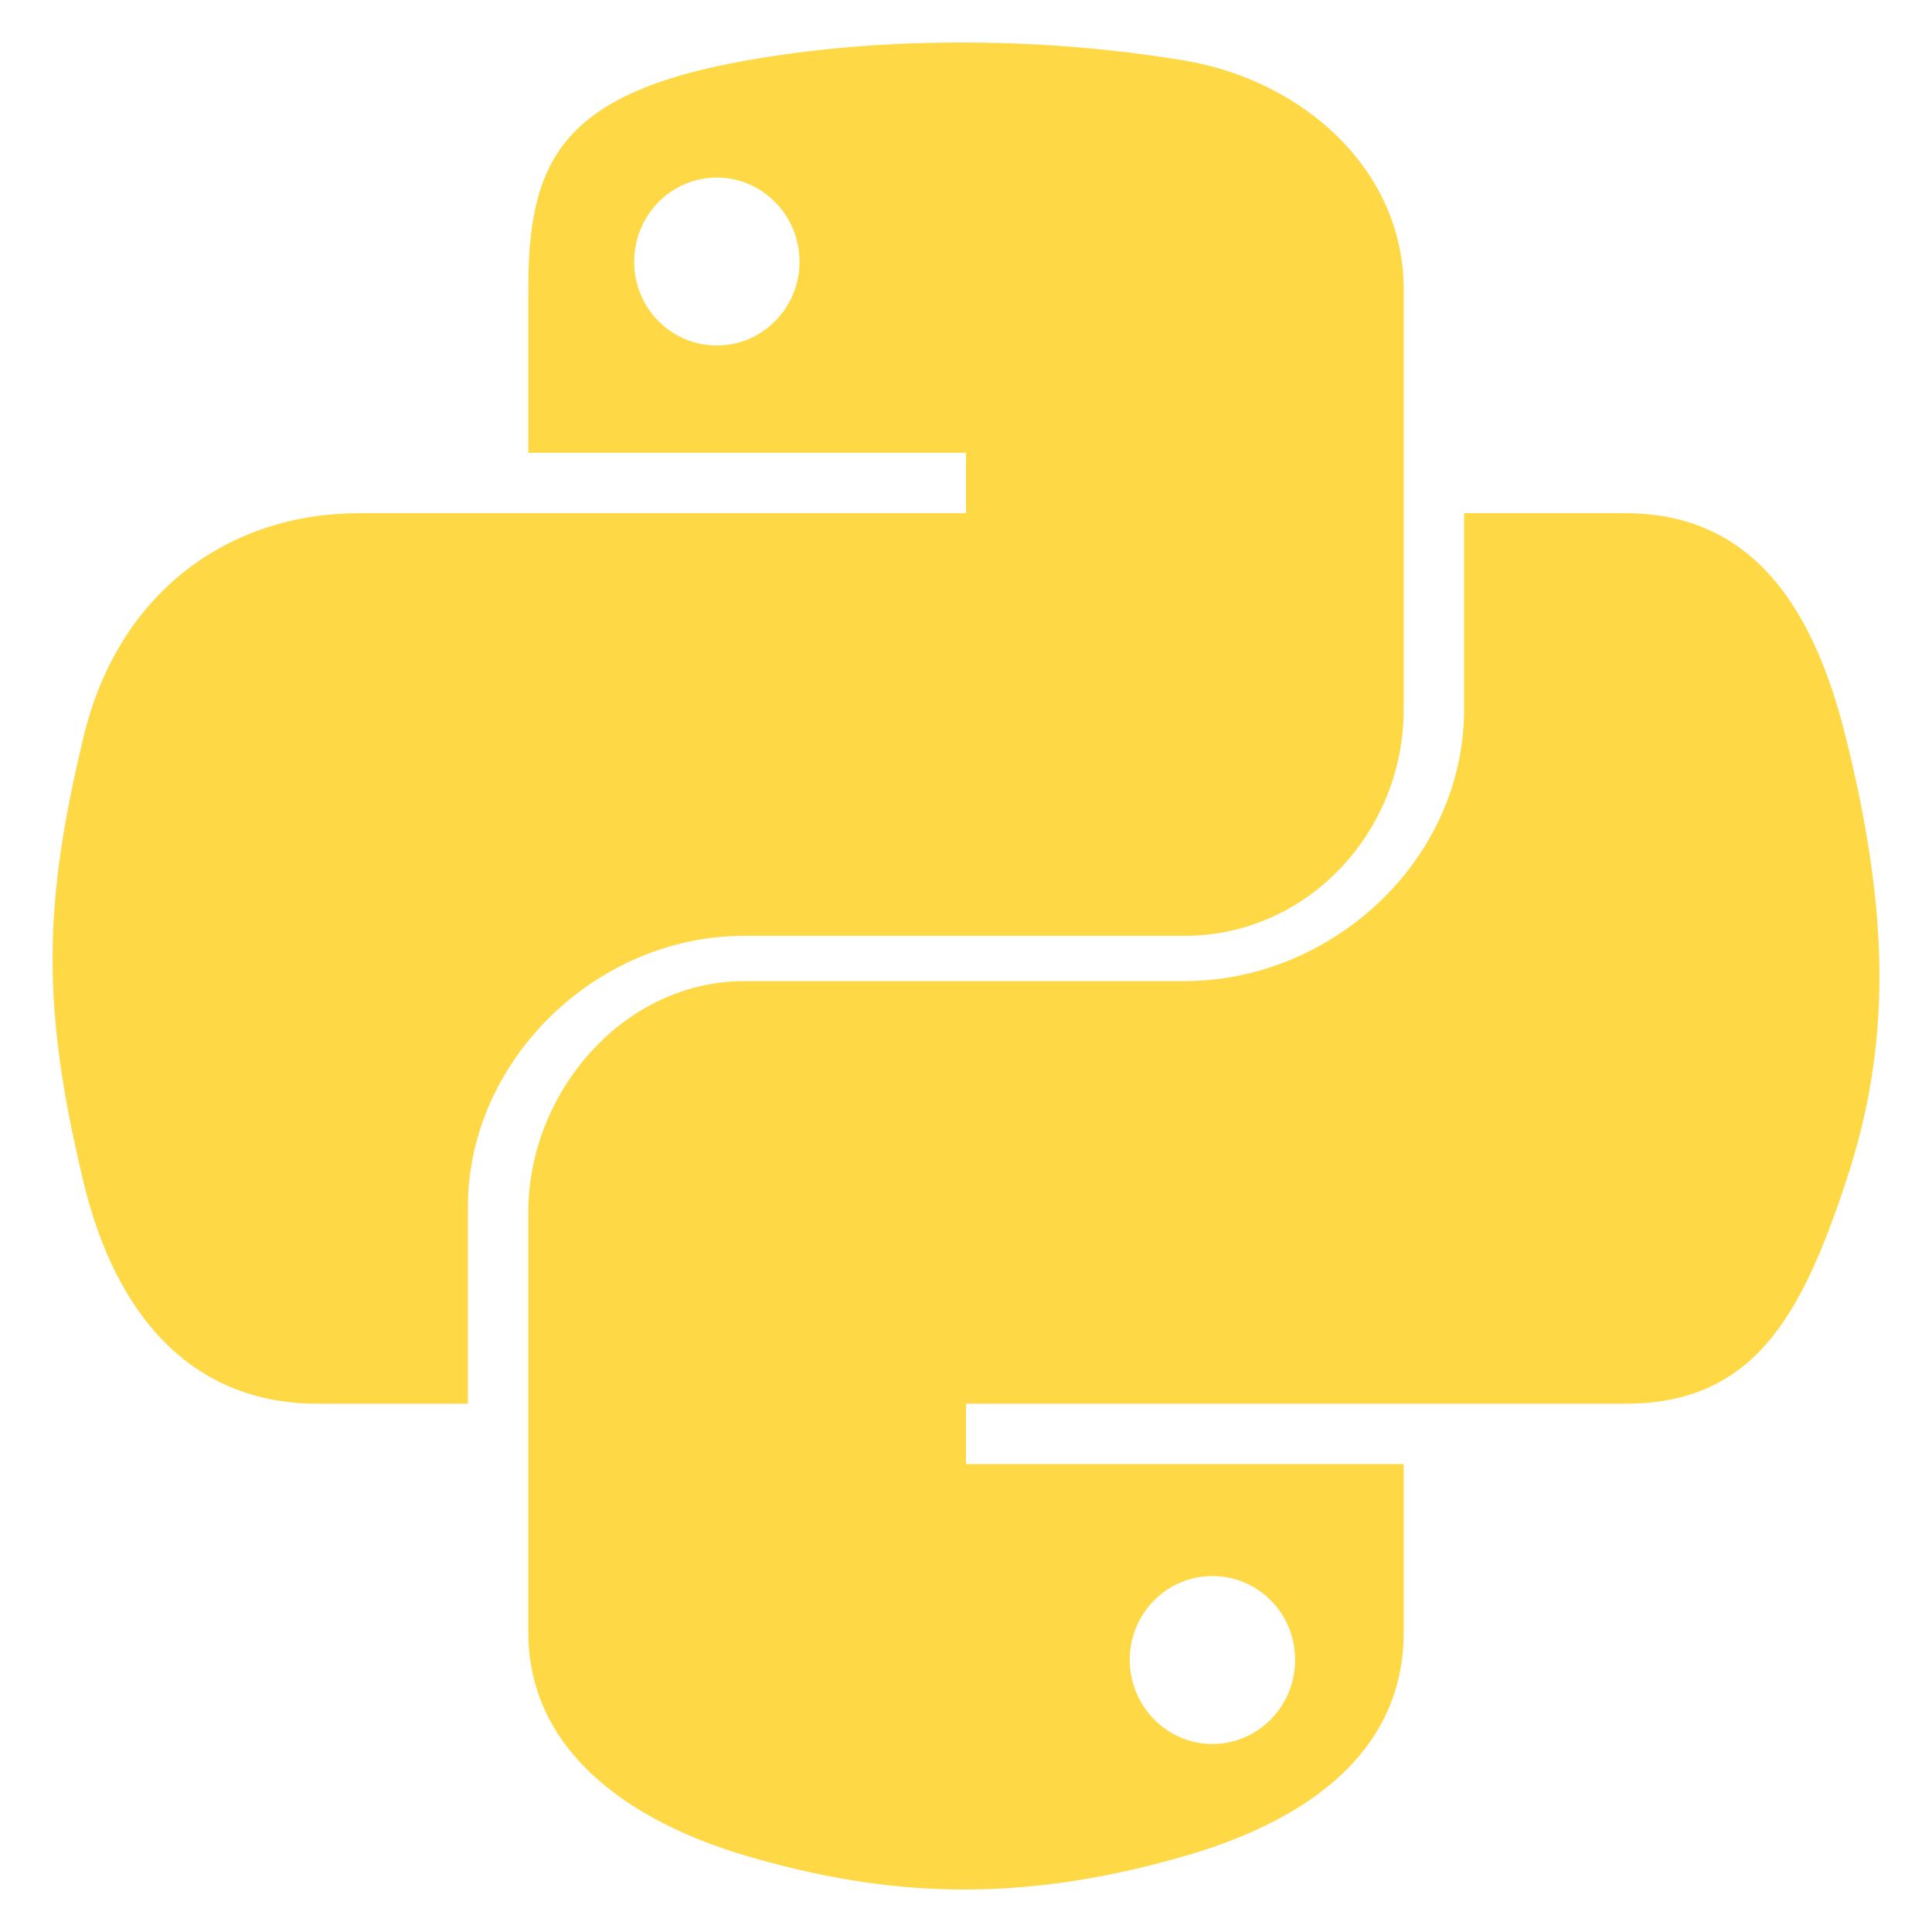
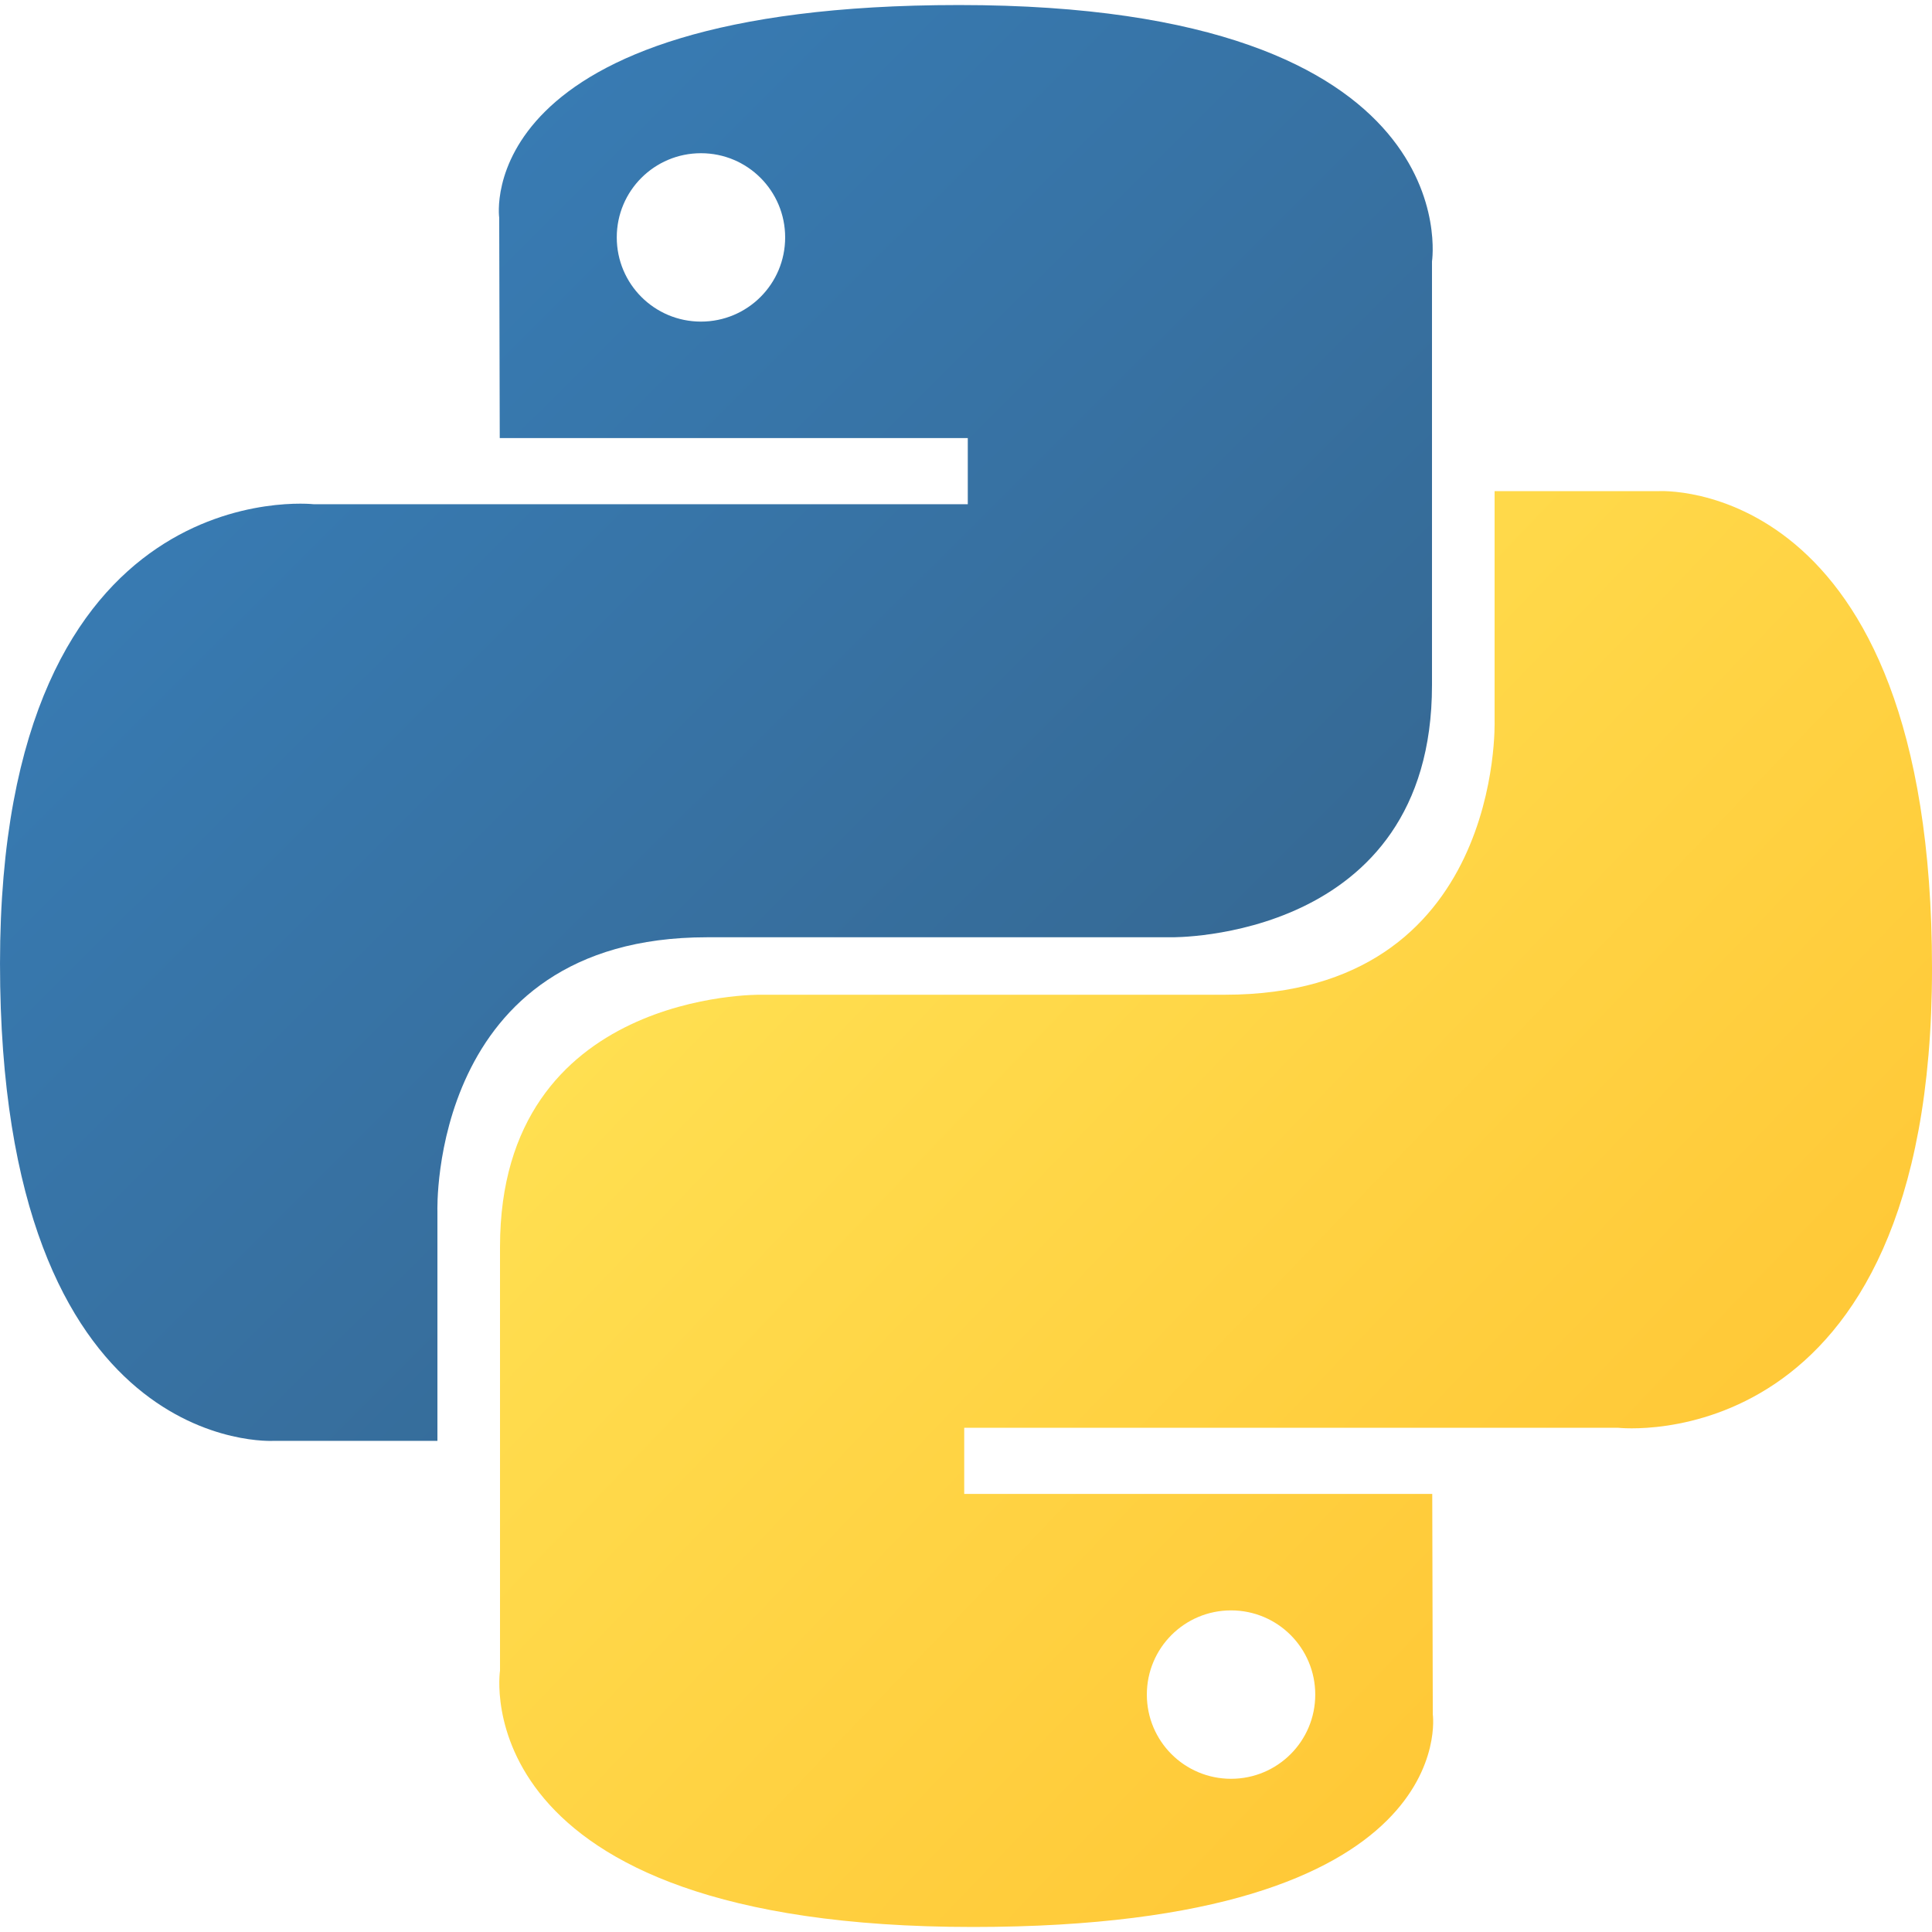
- <svg xmlns="http://www.w3.org/2000/svg" viewBox="0 0 128 128" width="128" height="128">
-   <path fill="#FFD845" d="M49.33 62h29.159c8.117 0 14.511-6.868 14.511-15.019v-27.798c0-7.912-6.632-13.856-14.555-15.176-5.014-.835-10.195-1.215-15.187-1.191-4.99.023-9.612.448-13.805 1.191-12.355 2.181-14.453 6.751-14.453 15.176v10.817h29v4h-40.224c-8.484 0-15.914 5.108-18.237 14.811-2.681 11.12-2.8 17.919 0 29.53 2.075 8.642 7.03 14.659 15.515 14.659h9.946v-13.048c0-9.637 8.428-17.952 18.33-17.952zm-1.838-39.11c-3.026 0-5.478-2.479-5.478-5.545 0-3.079 2.451-5.581 5.478-5.581 3.015 0 5.479 2.502 5.479 5.581-.001 3.066-2.465 5.545-5.479 5.545zM122.281 48.811c-2.098-8.448-6.103-14.811-14.599-14.811h-10.682v12.981c0 10.05-8.794 18.019-18.511 18.019h-29.159c-7.988 0-14.33 7.326-14.33 15.326v27.8c0 7.91 6.745 12.564 14.462 14.834 9.242 2.717 17.994 3.208 29.051 0 7.349-2.129 14.487-6.411 14.487-14.834v-11.126h-29v-4h43.682c8.484 0 11.647-5.776 14.599-14.66 3.047-9.145 2.916-17.799 0-29.529zm-41.955 55.606c3.027 0 5.479 2.479 5.479 5.547 0 3.076-2.451 5.579-5.479 5.579-3.015 0-5.478-2.502-5.478-5.579 0-3.068 2.463-5.547 5.478-5.547z" />
+ <svg xmlns="http://www.w3.org/2000/svg" xmlns:xlink="http://www.w3.org/1999/xlink" width="128" height="128" viewBox="0 0 110.421 109.846" id="svg2169" version="1.0">
+   <defs id="defs2171">
+     <linearGradient id="linearGradient11301">
+       <stop id="stop11303" offset="0" style="stop-color:#ffe052;stop-opacity:1" />
+       <stop id="stop11305" offset="1" style="stop-color:#ffc331;stop-opacity:1" />
+     </linearGradient>
+     <linearGradient gradientUnits="userSpaceOnUse" y2="168.101" x2="147.777" y1="111.921" x1="89.137" id="linearGradient11307" xlink:href="#linearGradient11301" />
+     <linearGradient id="linearGradient9515">
+       <stop id="stop9517" offset="0" style="stop-color:#387eb8;stop-opacity:1" />
+       <stop id="stop9519" offset="1" style="stop-color:#366994;stop-opacity:1" />
+     </linearGradient>
+     <linearGradient gradientUnits="userSpaceOnUse" y2="131.853" x2="110.149" y1="77.07" x1="55.549" id="linearGradient9521" xlink:href="#linearGradient9515" />
+   </defs>
+   <g id="layer1" transform="translate(-473.3609,-251.7249)">
+     <g id="g1894" transform="translate(428.4234,184.2561)">
+       <path style="opacity:1;color:#000000;fill:url(#linearGradient9521);fill-opacity:1;fill-rule:nonzero;stroke:none;stroke-width:1;stroke-linecap:butt;stroke-linejoin:miter;marker:none;marker-start:none;marker-mid:none;marker-end:none;stroke-miterlimit:4;stroke-dasharray:none;stroke-dashoffset:0;stroke-opacity:1;visibility:visible;display:inline;overflow:visible" d="M 99.75,67.469 C 71.718,67.469 73.469,79.625 73.469,79.625 L 73.5,92.219 L 100.25,92.219 L 100.25,96 L 62.875,96 C 62.875,96 44.938,93.966 44.938,122.25 C 44.937,150.534 60.594,149.531 60.594,149.531 L 69.938,149.531 L 69.938,136.406 C 69.938,136.406 69.434,120.75 85.344,120.75 C 101.254,120.75 111.875,120.75 111.875,120.75 C 111.875,120.75 126.781,120.991 126.781,106.344 C 126.781,91.697 126.781,82.125 126.781,82.125 C 126.781,82.125 129.044,67.469 99.75,67.469 z M 85,75.938 C 87.661,75.937 89.812,78.089 89.812,80.75 C 89.813,83.411 87.661,85.562 85,85.562 C 82.339,85.563 80.188,83.411 80.188,80.75 C 80.187,78.089 82.339,75.938 85,75.938 z " id="path8615" />
+       <path id="path8620" d="M 100.546,177.315 C 128.578,177.315 126.827,165.159 126.827,165.159 L 126.796,152.565 L 100.046,152.565 L 100.046,148.784 L 137.421,148.784 C 137.421,148.784 155.359,150.818 155.359,122.534 C 155.359,94.249 139.702,95.252 139.702,95.252 L 130.359,95.252 L 130.359,108.377 C 130.359,108.377 130.862,124.034 114.952,124.034 C 99.042,124.034 88.421,124.034 88.421,124.034 C 88.421,124.034 73.515,123.793 73.515,138.44 C 73.515,153.087 73.515,162.659 73.515,162.659 C 73.515,162.659 71.252,177.315 100.546,177.315 z M 115.296,168.846 C 112.635,168.846 110.484,166.695 110.484,164.034 C 110.484,161.372 112.635,159.221 115.296,159.221 C 117.958,159.221 120.109,161.372 120.109,164.034 C 120.109,166.695 117.958,168.846 115.296,168.846 z " style="opacity:1;color:#000000;fill:url(#linearGradient11307);fill-opacity:1;fill-rule:nonzero;stroke:none;stroke-width:1;stroke-linecap:butt;stroke-linejoin:miter;marker:none;marker-start:none;marker-mid:none;marker-end:none;stroke-miterlimit:4;stroke-dasharray:none;stroke-dashoffset:0;stroke-opacity:1;visibility:visible;display:inline;overflow:visible" />
+     </g>
+   </g>
</svg>
